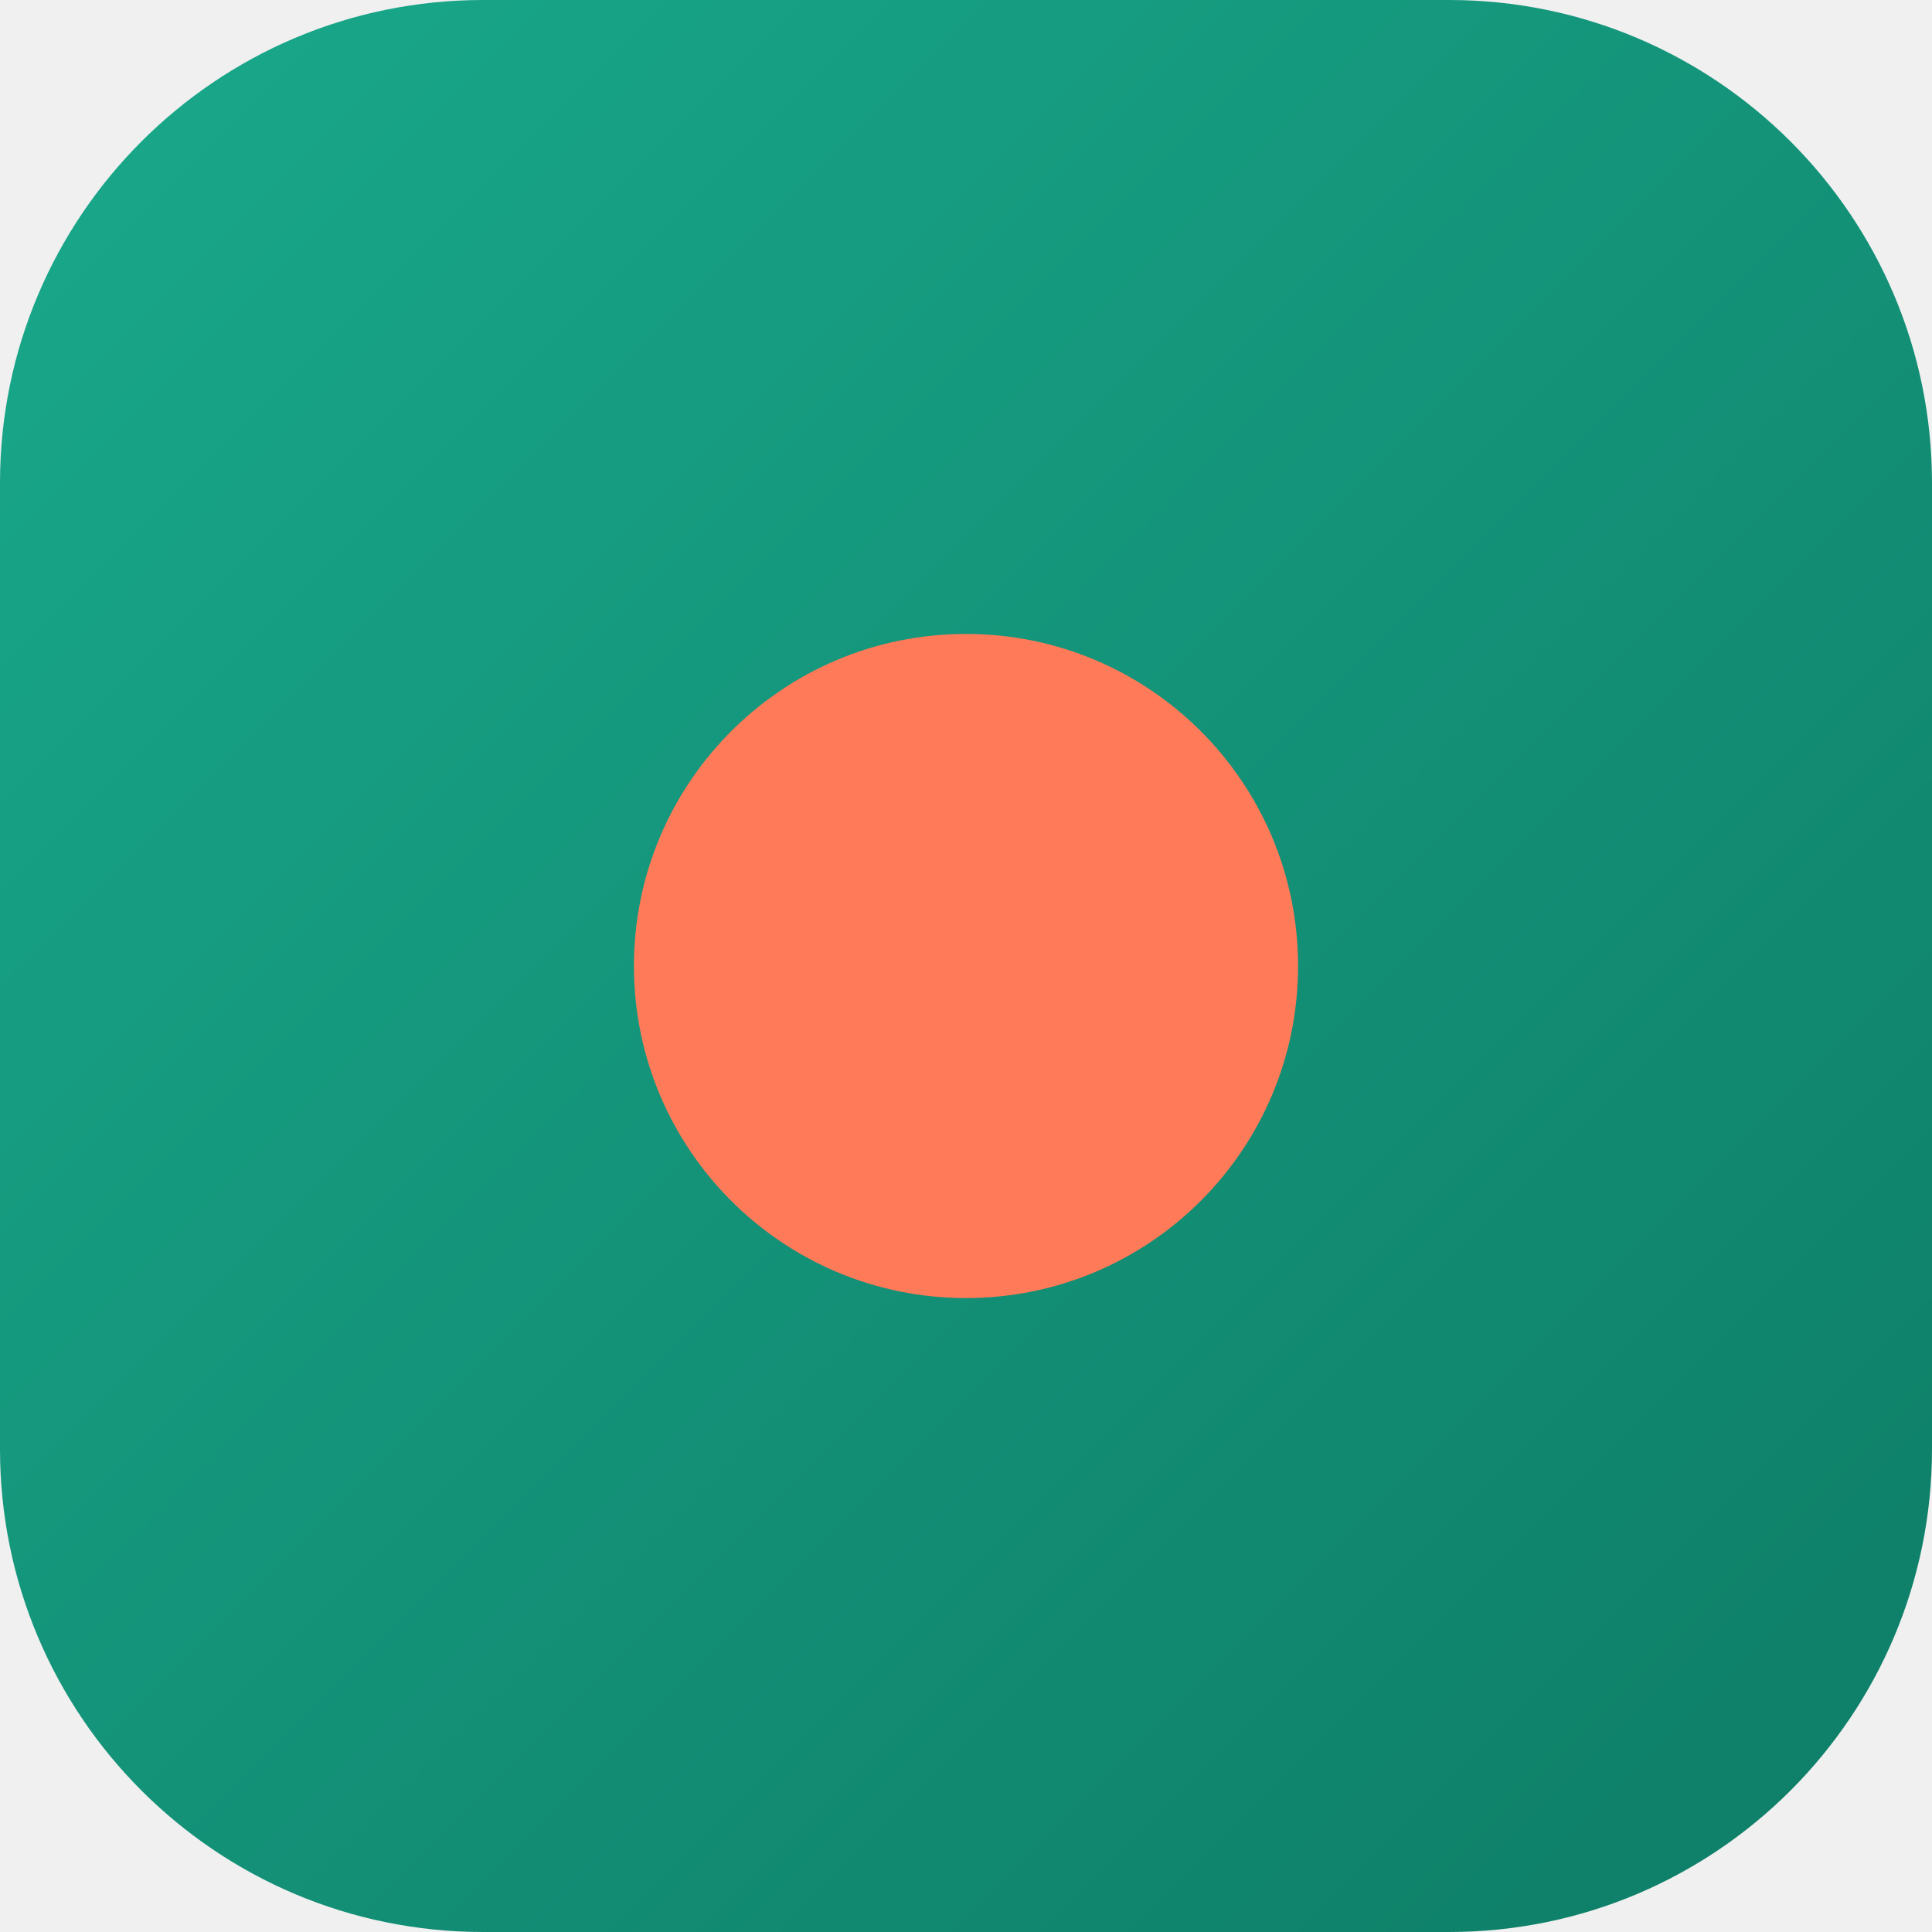
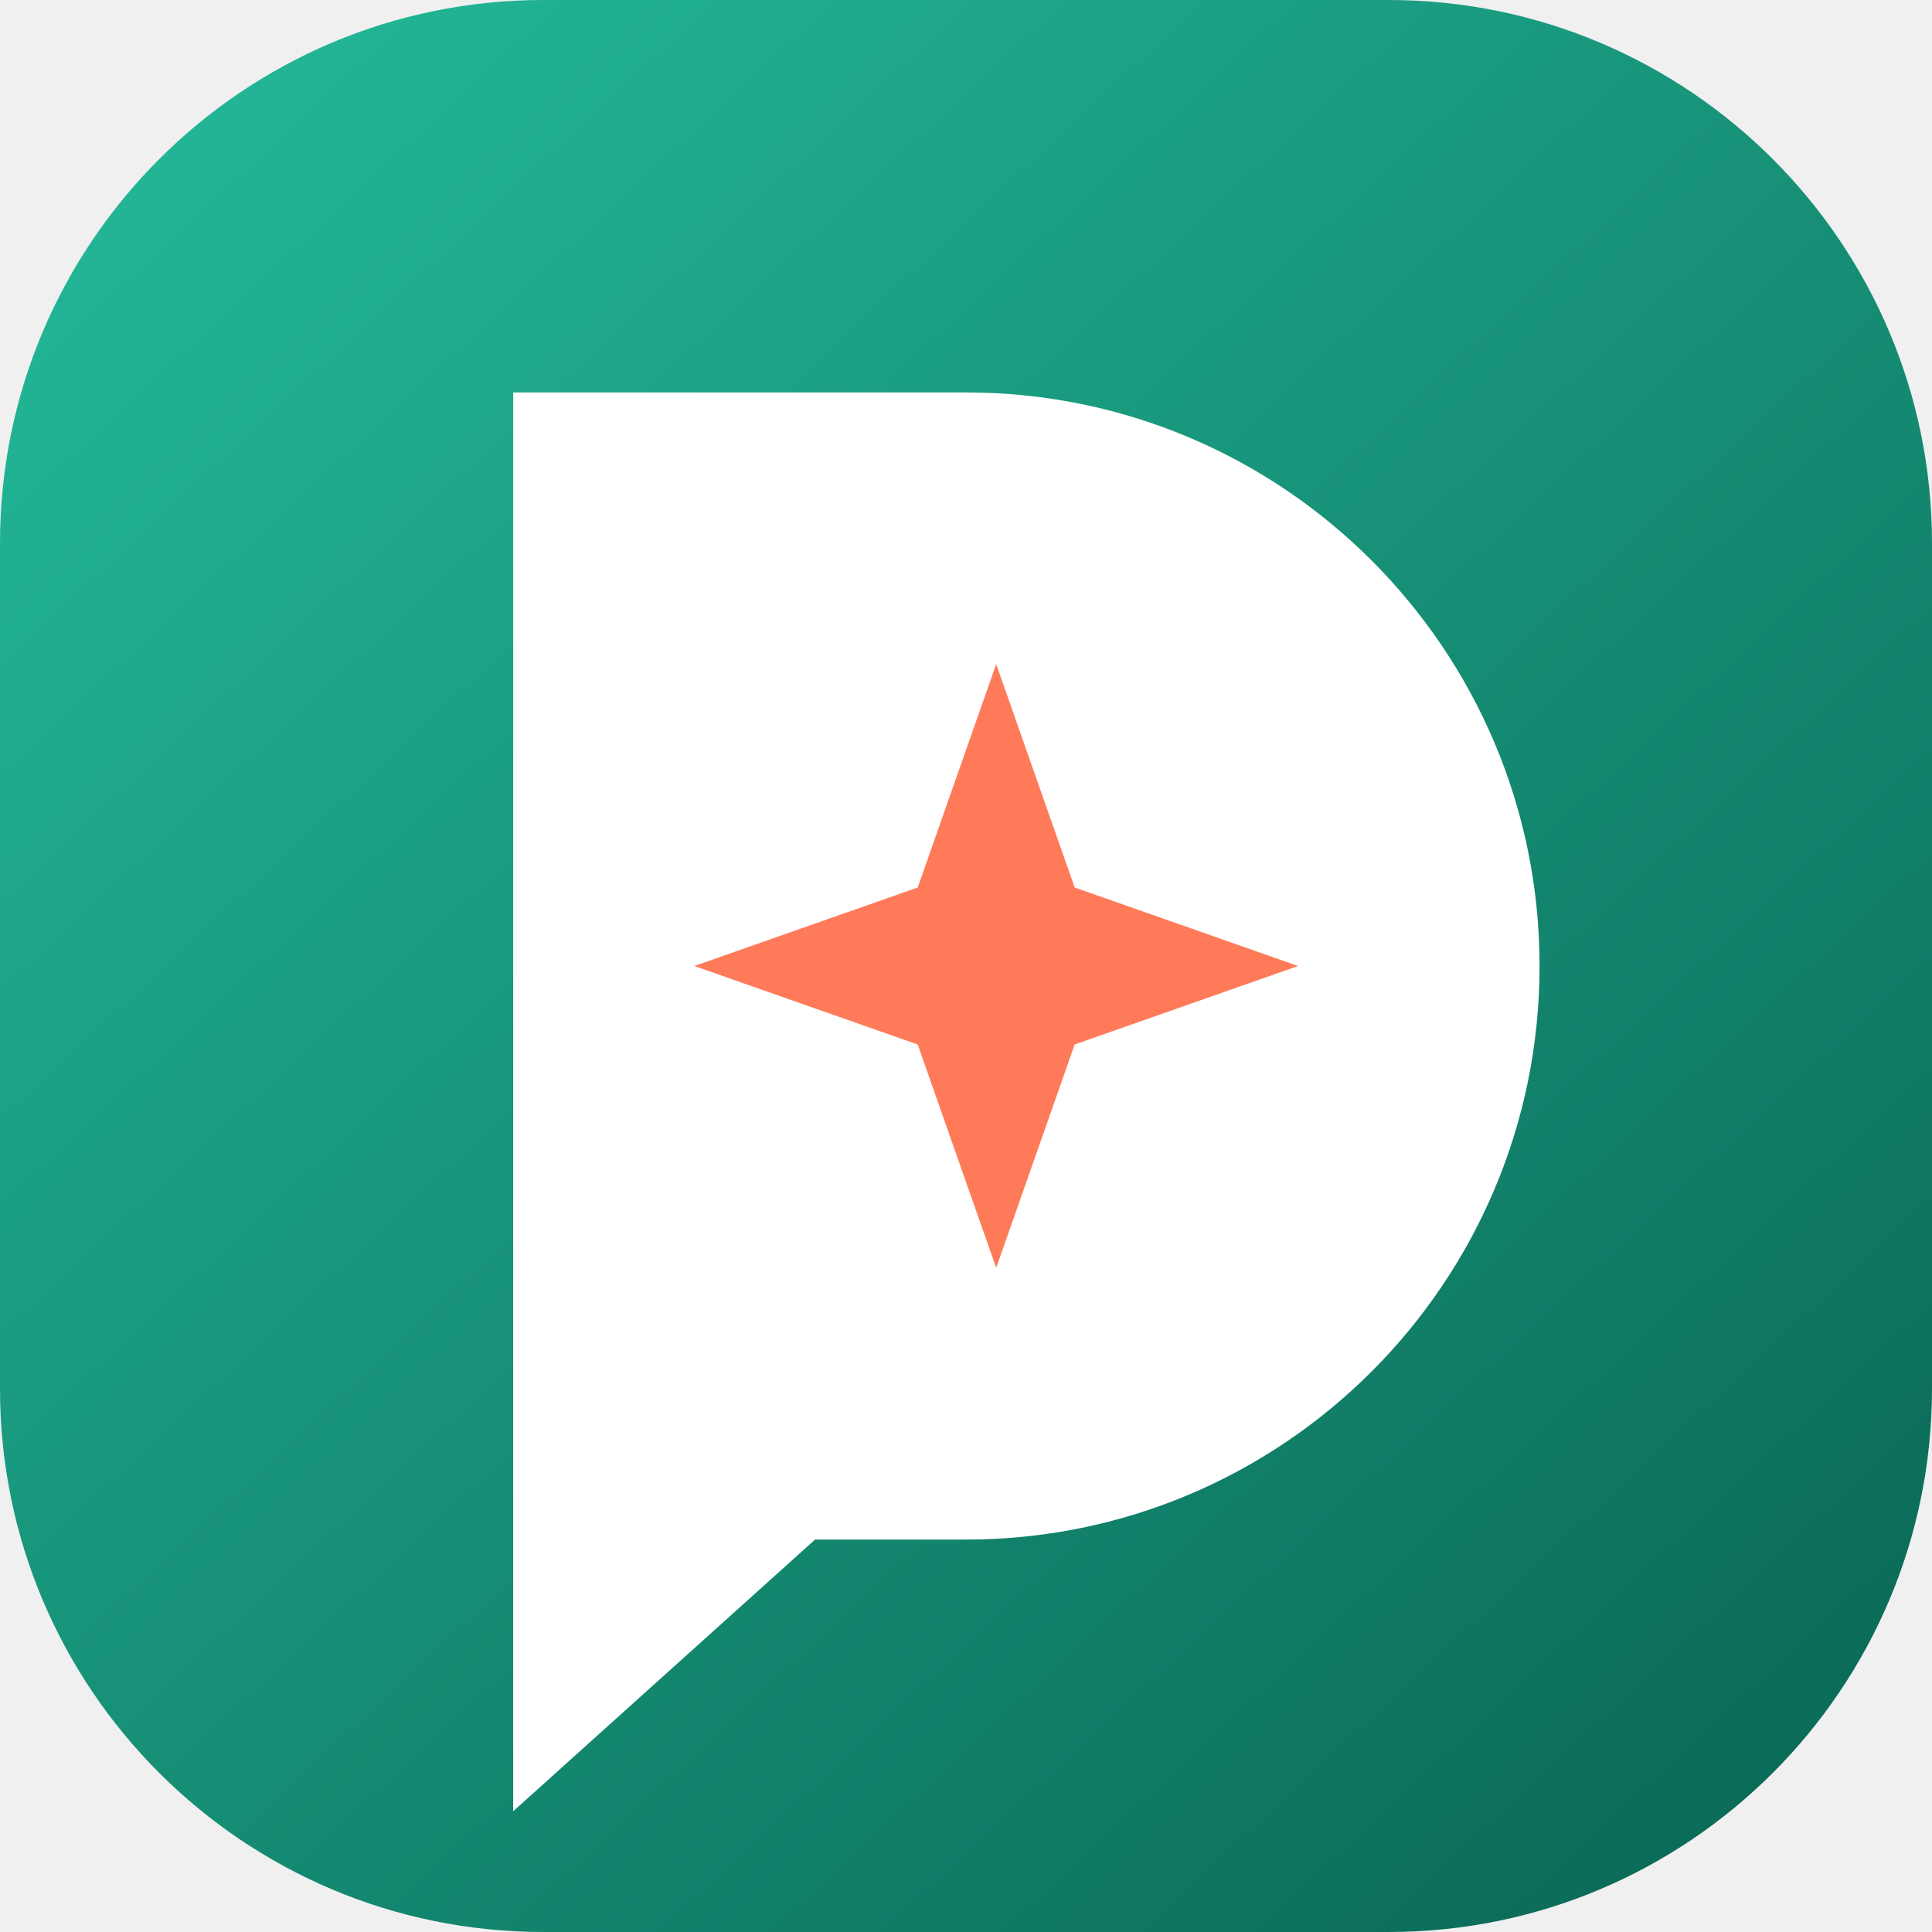
- <svg xmlns="http://www.w3.org/2000/svg" viewBox="0 0 64 64">
+ <svg xmlns="http://www.w3.org/2000/svg" viewBox="0 0 64 64" fill="none">
  <defs>
-     <linearGradient id="g" x1="0" y1="0" x2="1" y2="1">
-       <stop offset="0" stop-color="#19A98B" />
-       <stop offset="1" stop-color="#0E7C66" />
+     <linearGradient id="g" x1="6" y1="4" x2="58" y2="60" gradientUnits="userSpaceOnUse">
+       <stop stop-color="#22B596" />
+       <stop offset="1" stop-color="#0B6B58" />
    </linearGradient>
  </defs>
-   <rect width="64" height="64" rx="16" fill="url(#g)" />
-   <circle cx="32" cy="32" r="11" fill="#FF7A59" />
+   <rect width="64" height="64" rx="18" fill="url(#g)" />
+   <path d="M17 13h15a19 19 0 0 1 0 38h-5l-10 9V13z" fill="#fff" />
+   <path d="M33 22l2.6 7.4L43 32l-7.4 2.6L33 42l-2.6-7.4L23 32l7.4-2.6L33 22z" fill="#FF7A59" />
</svg>
